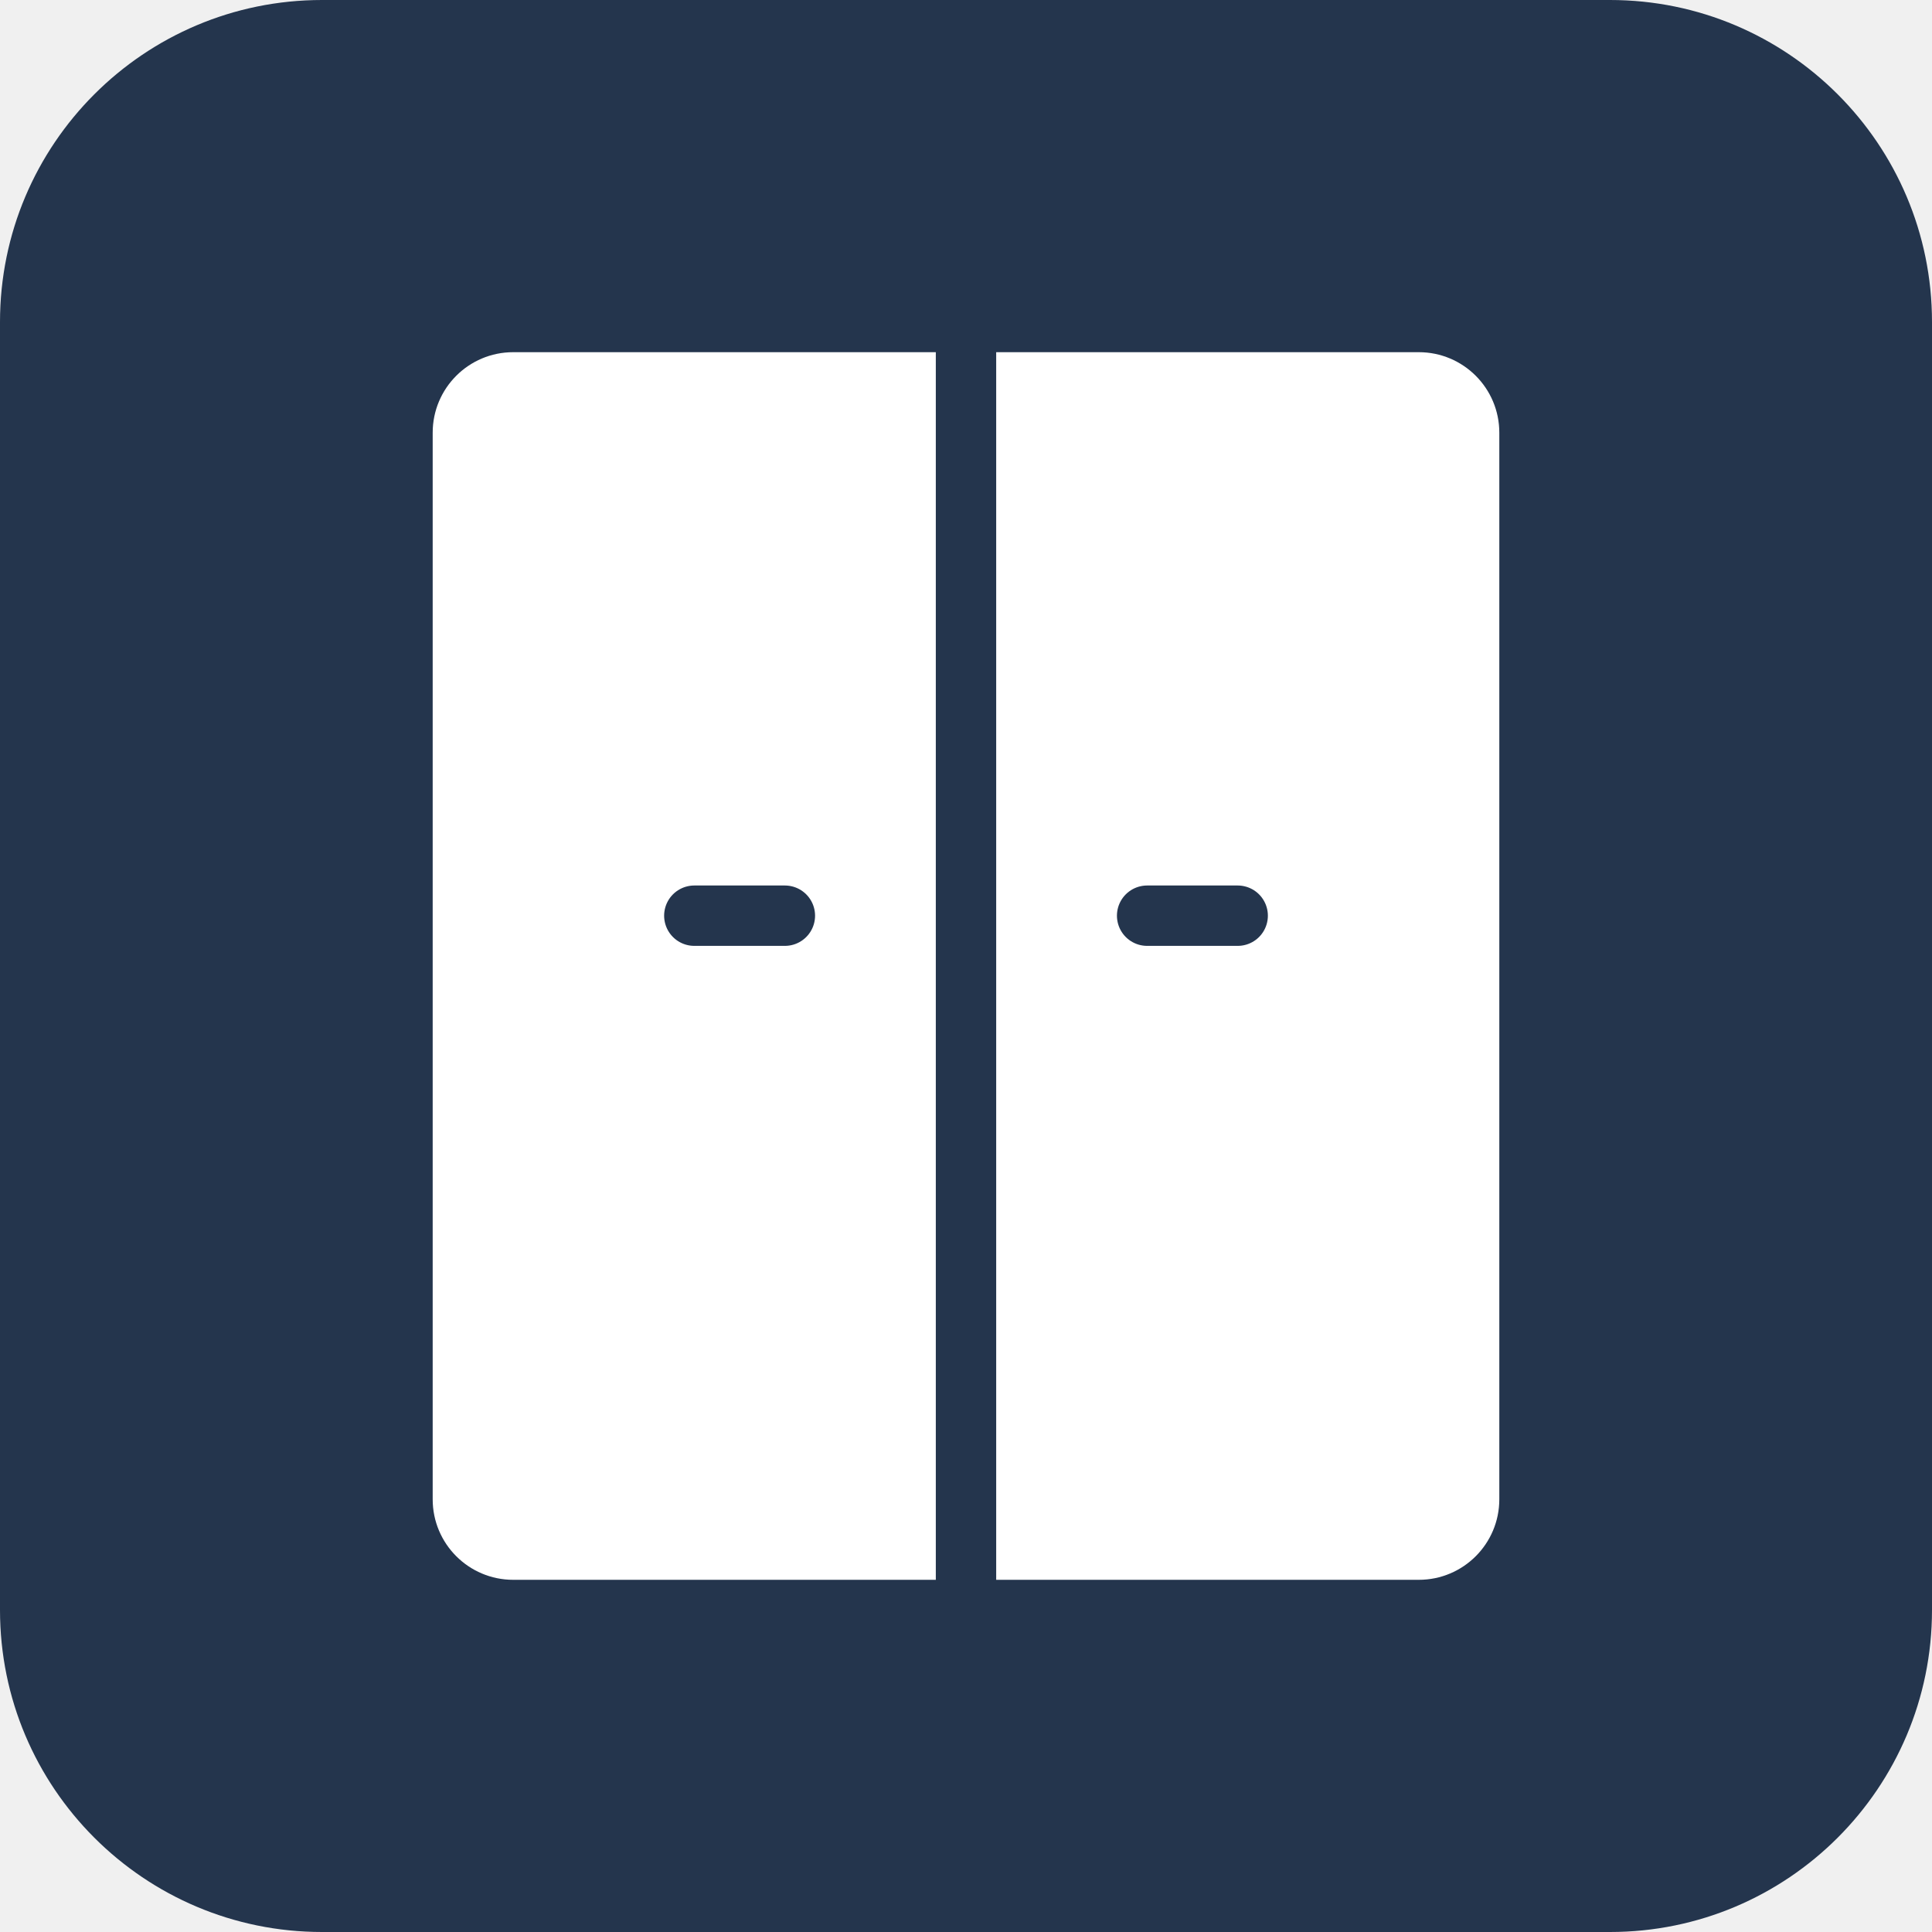
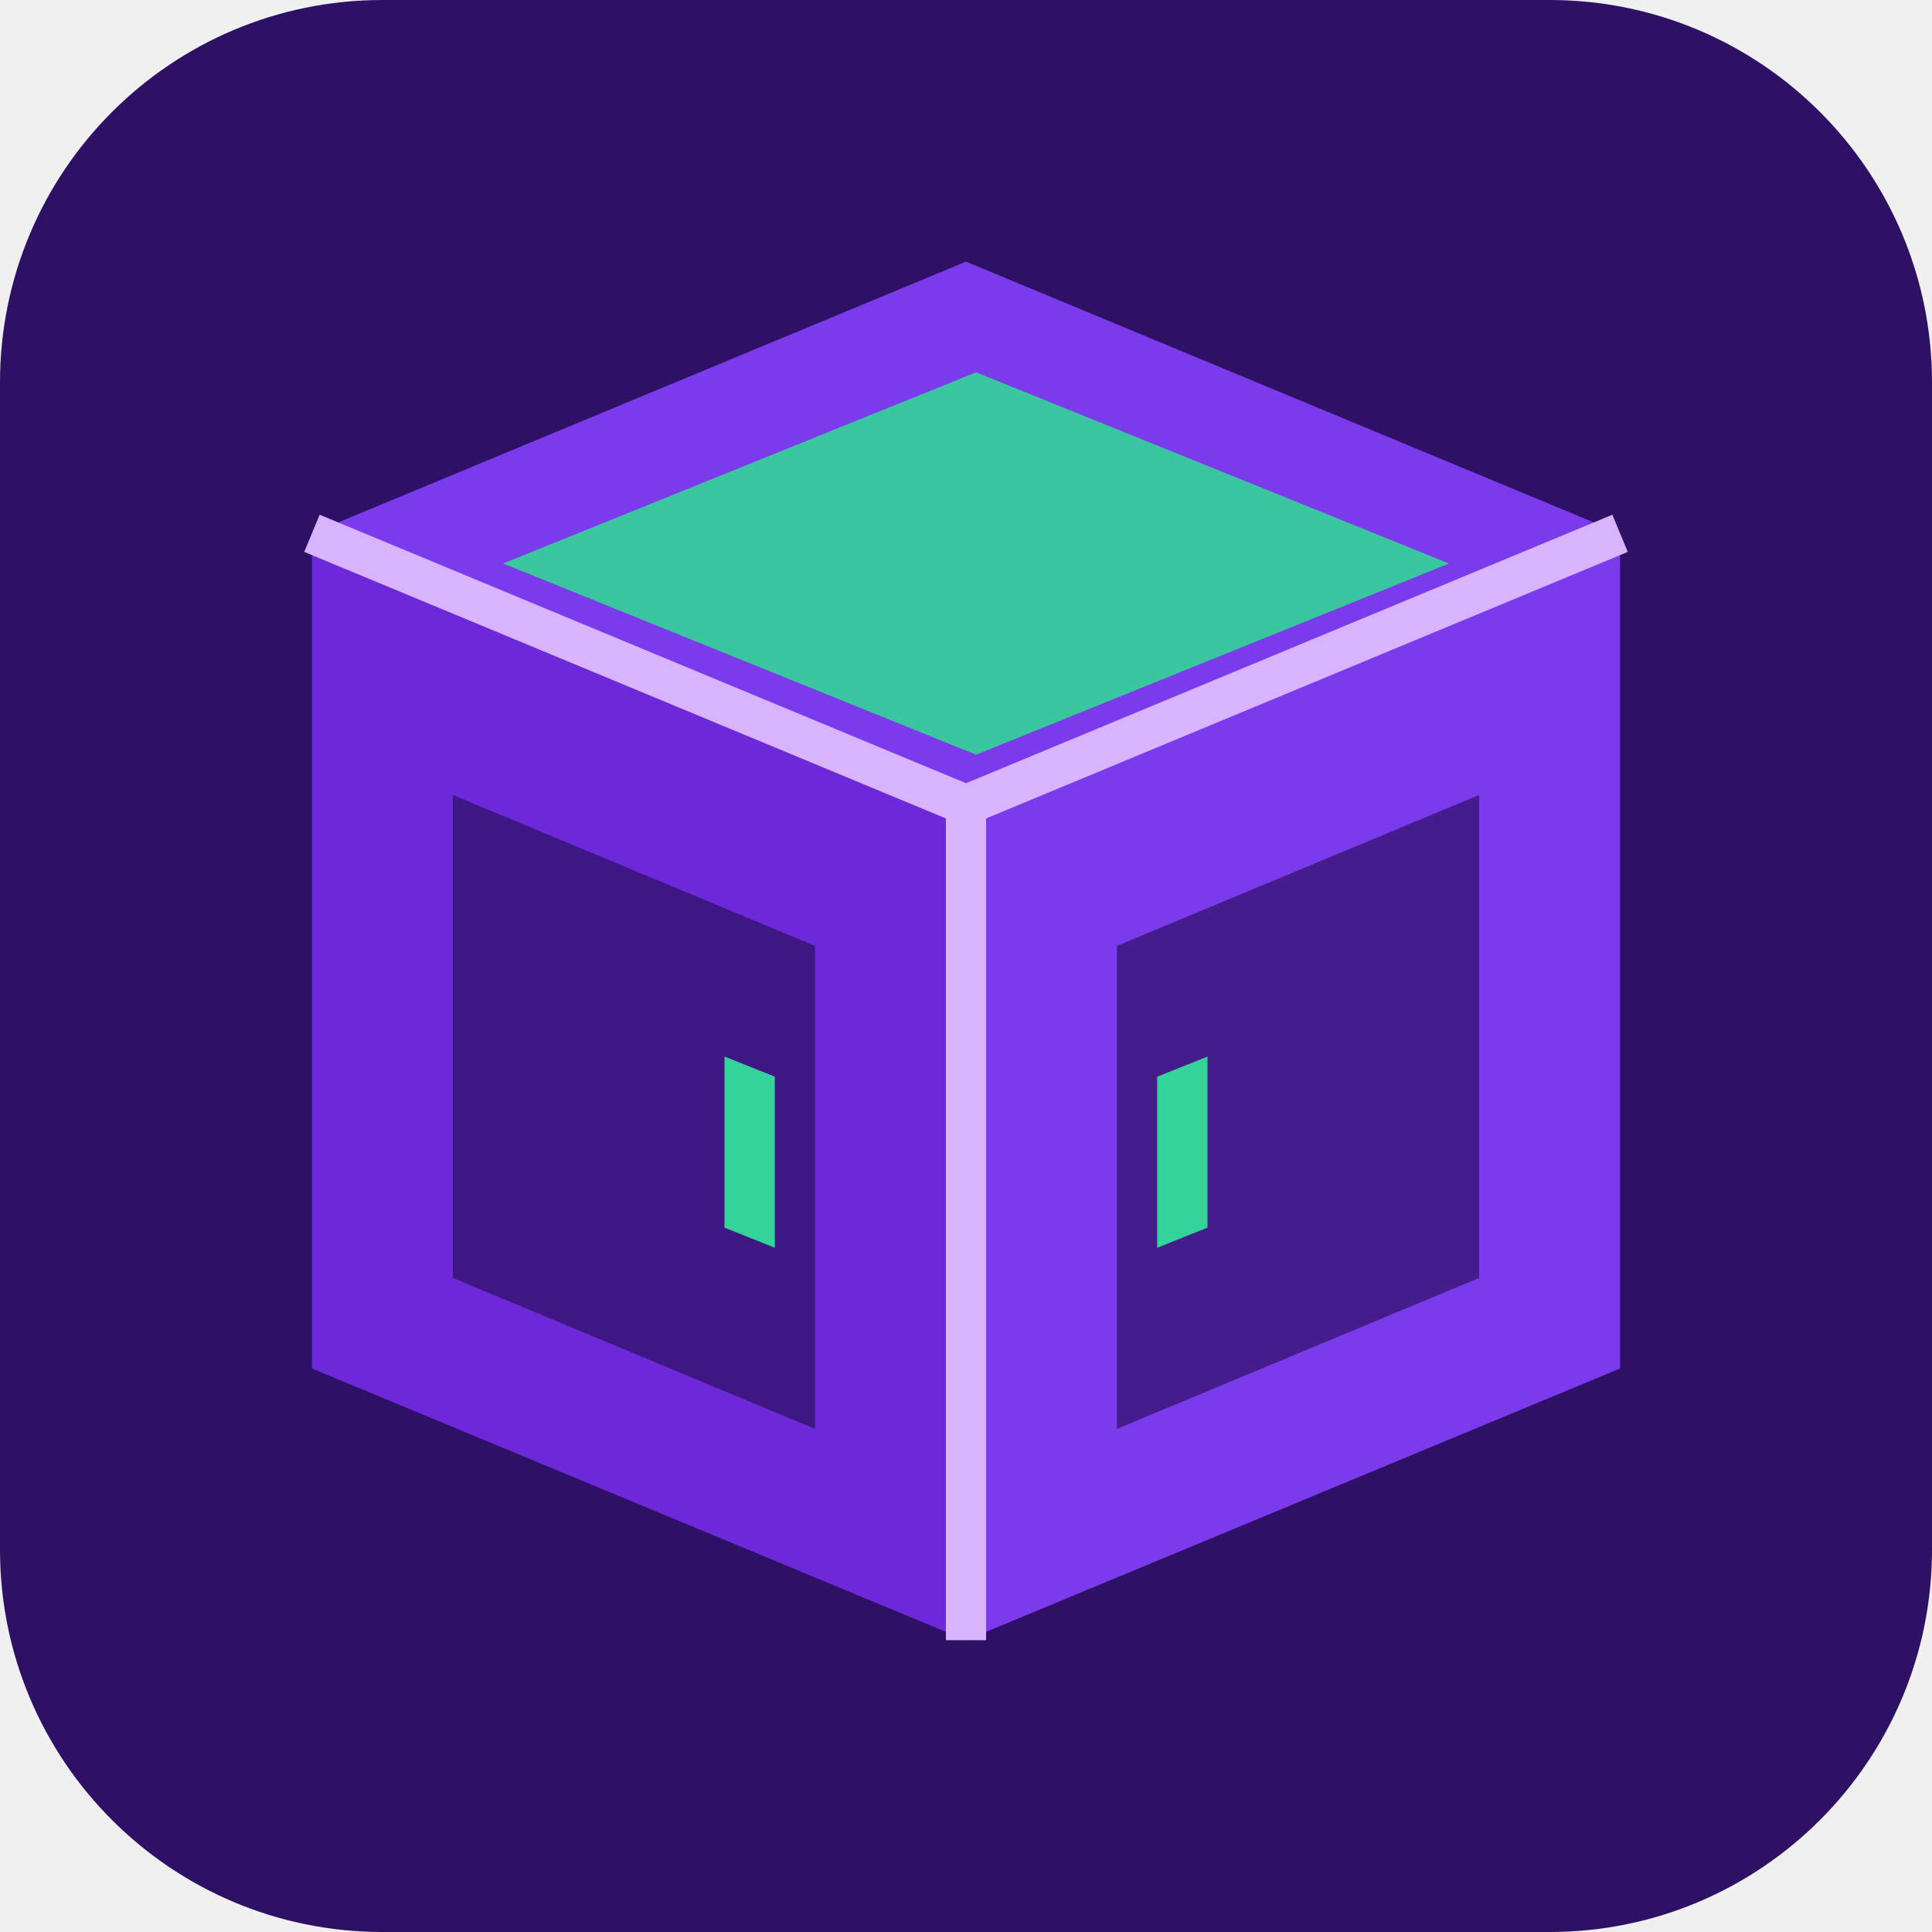
- <svg xmlns="http://www.w3.org/2000/svg" width="192" height="192" viewBox="0 0 192 192">
-   <rect width="192" height="192" rx="32" fill="#24354d" />
-   <rect x="43" y="35" width="106" height="122" rx="8" fill="#fff" />
-   <path d="M96 35v122M69 91h9m36 0h9" stroke="#24354d" stroke-width="6" stroke-linecap="round" />
+ <svg xmlns="http://www.w3.org/2000/svg" viewBox="0 0 192 192" role="img" aria-label="Lockeris: duas portas de armário">
+   <rect width="192" height="192" rx="38" fill="#2E1065" />
+   <path d="M31 53 96 26l65 27-65 27z" fill="#7C3AED" />
+   <path d="M31 53 96 80v83l-65-27z" fill="#6D28D9" />
+   <path d="M96 80 161 53v83l-65 27z" fill="#7C3AED" />
+   <path d="M96 80v83M31 53l65 27 65-27" fill="none" stroke="#D8B4FE" stroke-width="4" stroke-linejoin="round" />
+   <path d="m45 79 36 15v48l-36-15z" fill="#2E1065" opacity=".72" />
+   <path d="m111 94 36-15v48l-36 15z" fill="#2E1065" opacity=".72" />
+   <path d="m72 105 5 2v17l-5-2zm43 2 5-2v17l-5 2z" fill="#34D399" />
+   <path d="M97 37 144 56 97 75 50 56z" fill="#34D399" opacity=".92" />
</svg>
